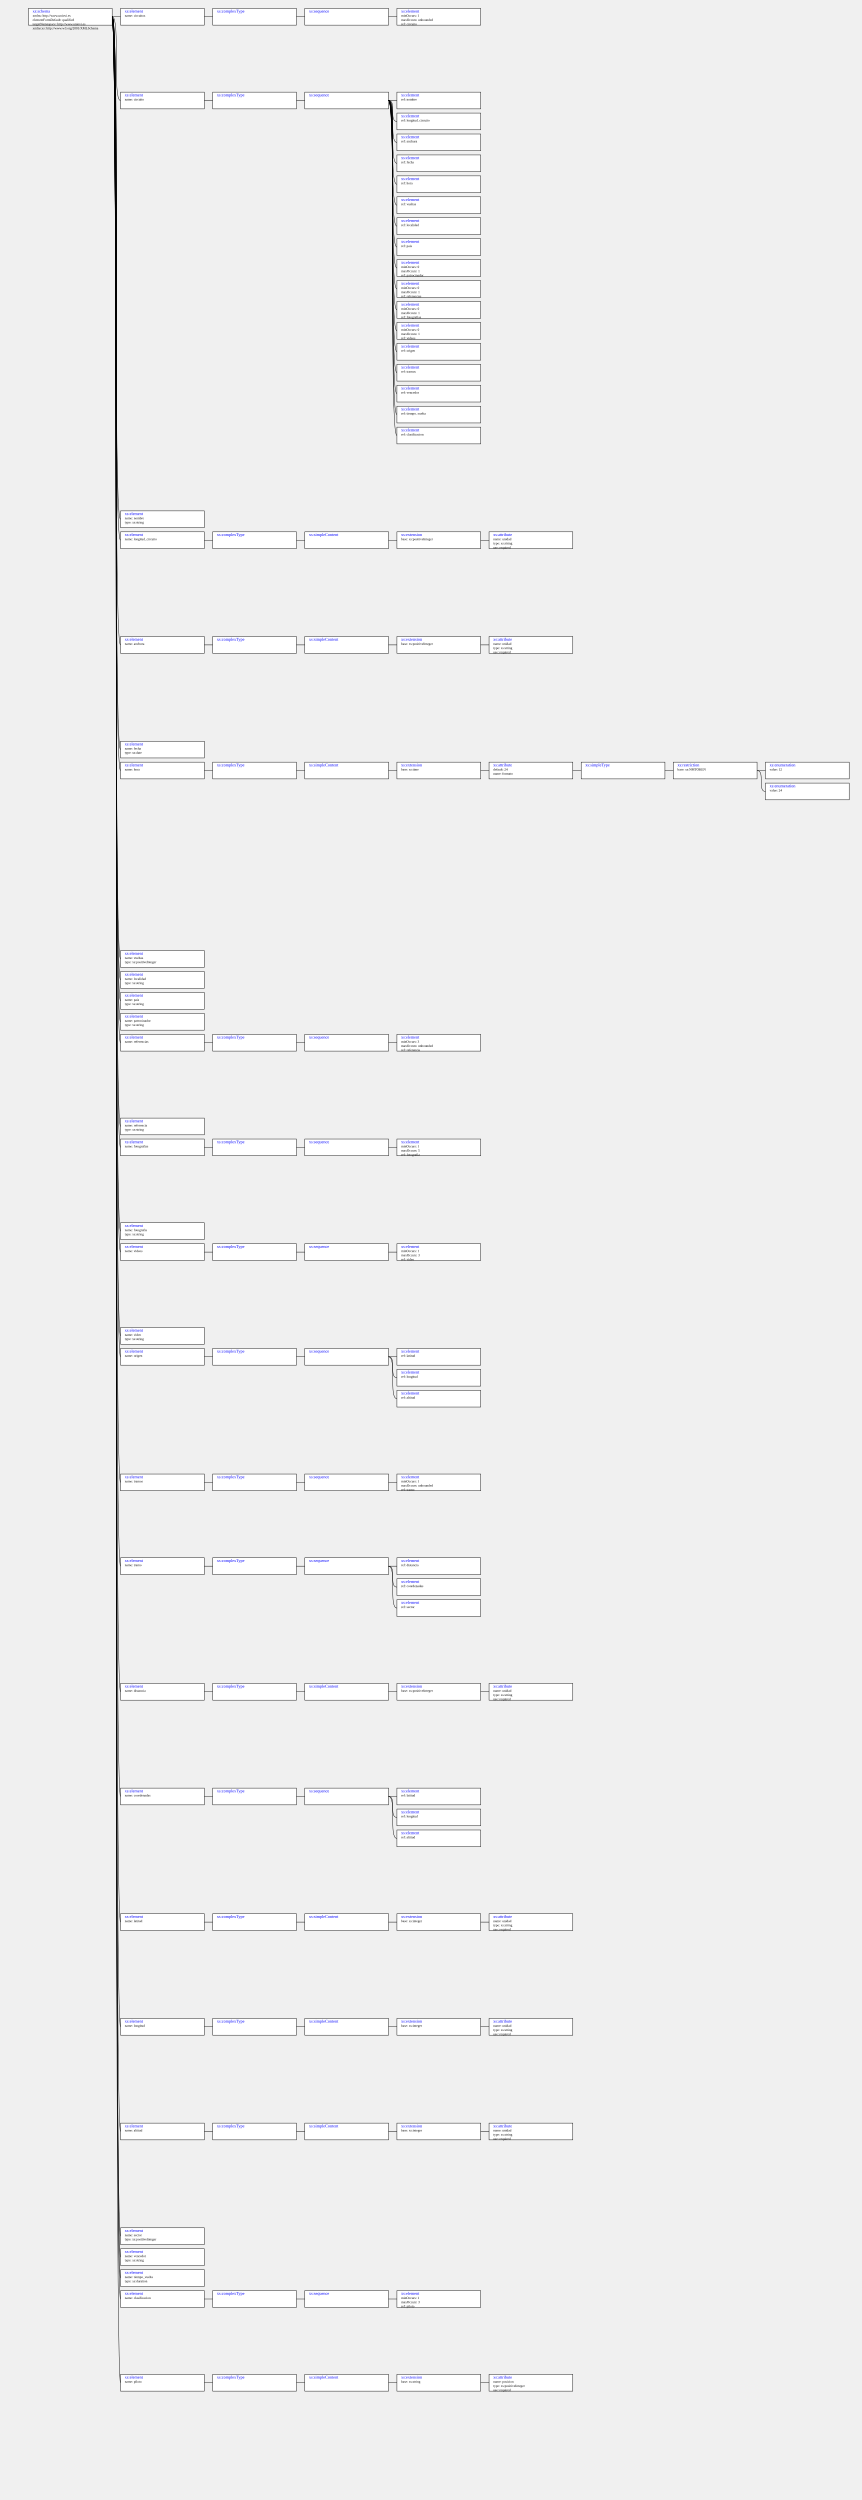
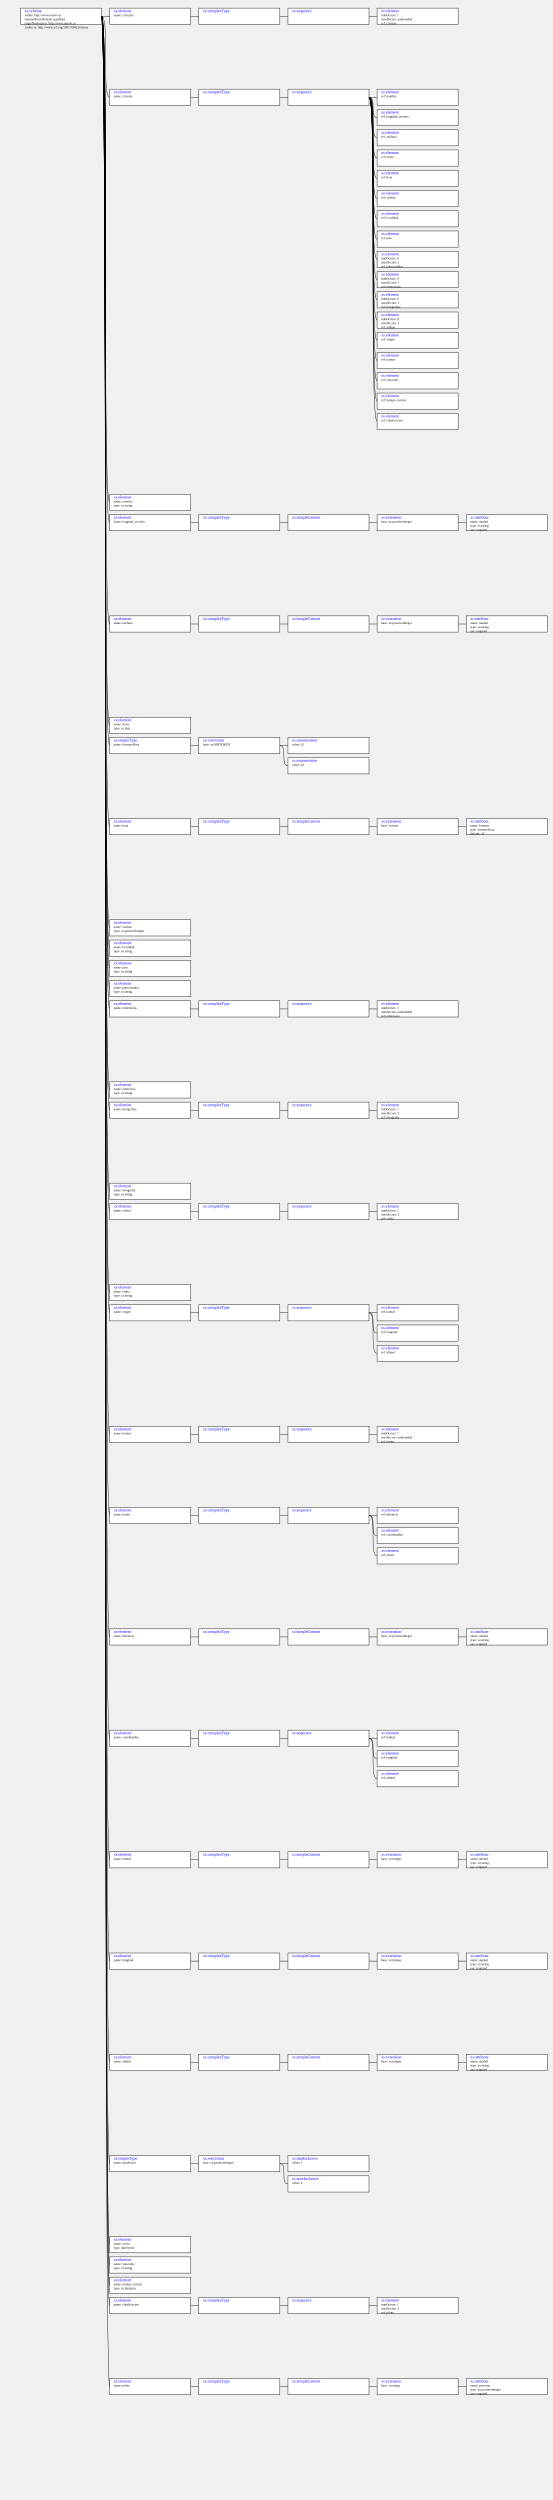
- <svg xmlns="http://www.w3.org/2000/svg" width="auto" height="5970" style="overflow:visible " version="1.1">
+ <svg xmlns="http://www.w3.org/2000/svg" width="auto" height="6170" style="overflow:visible " version="1.1">
  <rect x="20" y="20" width="200" height="40" style="fill:white;stroke:black;stroke-width:1" />
  <text x="30" y="30" font-size="10" style="fill:blue">xs:schema</text>
  <text x="30" y="40" font-size="8" style="fill:black">xmlns: http://www.uniovi.es</text>
  <text x="30" y="50" font-size="8" style="fill:black">elementFormDefault: qualified</text>
  <text x="30" y="60" font-size="8" style="fill:black">targetNamespace: http://www.uniovi.es</text>
  <text x="30" y="70" font-size="8" style="fill:black">xmlns:xs: http://www.w3.org/2001/XMLSchema</text>
  <rect x="240" y="20" width="200" height="40" style="fill:white;stroke:black;stroke-width:1" />
  <text x="250" y="30" font-size="10" style="fill:blue">xs:element</text>
  <path d="M220 40 C240 40 220 40 240 40" style="fill:transparent;stroke:black" />
  <text x="250" y="40" font-size="8" style="fill:black">name: circuitos</text>
  <rect x="460" y="20" width="200" height="40" style="fill:white;stroke:black;stroke-width:1" />
  <text x="470" y="30" font-size="10" style="fill:blue">xs:complexType</text>
  <path d="M440 40 C460 40 440 40 460 40" style="fill:transparent;stroke:black" />
  <rect x="680" y="20" width="200" height="40" style="fill:white;stroke:black;stroke-width:1" />
  <text x="690" y="30" font-size="10" style="fill:blue">xs:sequence</text>
  <path d="M660 40 C680 40 660 40 680 40" style="fill:transparent;stroke:black" />
  <rect x="900" y="20" width="200" height="40" style="fill:white;stroke:black;stroke-width:1" />
  <text x="910" y="30" font-size="10" style="fill:blue">xs:element</text>
  <path d="M880 40 C900 40 880 40 900 40" style="fill:transparent;stroke:black" />
  <text x="910" y="40" font-size="8" style="fill:black">minOccurs: 1</text>
  <text x="910" y="50" font-size="8" style="fill:black">maxOccurs: unbounded</text>
  <text x="910" y="60" font-size="8" style="fill:black">ref: circuito</text>
  <rect x="240" y="220" width="200" height="40" style="fill:white;stroke:black;stroke-width:1" />
  <text x="250" y="230" font-size="10" style="fill:blue">xs:element</text>
  <path d="M220 40 C240 40 220 240 240 240" style="fill:transparent;stroke:black" />
  <text x="250" y="240" font-size="8" style="fill:black">name: circuito</text>
  <rect x="460" y="220" width="200" height="40" style="fill:white;stroke:black;stroke-width:1" />
  <text x="470" y="230" font-size="10" style="fill:blue">xs:complexType</text>
  <path d="M440 240 C460 240 440 240 460 240" style="fill:transparent;stroke:black" />
  <rect x="680" y="220" width="200" height="40" style="fill:white;stroke:black;stroke-width:1" />
  <text x="690" y="230" font-size="10" style="fill:blue">xs:sequence</text>
  <path d="M660 240 C680 240 660 240 680 240" style="fill:transparent;stroke:black" />
  <rect x="900" y="220" width="200" height="40" style="fill:white;stroke:black;stroke-width:1" />
  <text x="910" y="230" font-size="10" style="fill:blue">xs:element</text>
  <path d="M880 240 C900 240 880 240 900 240" style="fill:transparent;stroke:black" />
  <text x="910" y="240" font-size="8" style="fill:black">ref: nombre</text>
  <rect x="900" y="270" width="200" height="40" style="fill:white;stroke:black;stroke-width:1" />
  <text x="910" y="280" font-size="10" style="fill:blue">xs:element</text>
  <path d="M880 240 C900 240 880 290 900 290" style="fill:transparent;stroke:black" />
  <text x="910" y="290" font-size="8" style="fill:black">ref: longitud_circuito</text>
  <rect x="900" y="320" width="200" height="40" style="fill:white;stroke:black;stroke-width:1" />
  <text x="910" y="330" font-size="10" style="fill:blue">xs:element</text>
  <path d="M880 240 C900 240 880 340 900 340" style="fill:transparent;stroke:black" />
  <text x="910" y="340" font-size="8" style="fill:black">ref: anchura</text>
  <rect x="900" y="370" width="200" height="40" style="fill:white;stroke:black;stroke-width:1" />
  <text x="910" y="380" font-size="10" style="fill:blue">xs:element</text>
  <path d="M880 240 C900 240 880 390 900 390" style="fill:transparent;stroke:black" />
  <text x="910" y="390" font-size="8" style="fill:black">ref: fecha</text>
  <rect x="900" y="420" width="200" height="40" style="fill:white;stroke:black;stroke-width:1" />
  <text x="910" y="430" font-size="10" style="fill:blue">xs:element</text>
  <path d="M880 240 C900 240 880 440 900 440" style="fill:transparent;stroke:black" />
  <text x="910" y="440" font-size="8" style="fill:black">ref: hora</text>
  <rect x="900" y="470" width="200" height="40" style="fill:white;stroke:black;stroke-width:1" />
  <text x="910" y="480" font-size="10" style="fill:blue">xs:element</text>
  <path d="M880 240 C900 240 880 490 900 490" style="fill:transparent;stroke:black" />
  <text x="910" y="490" font-size="8" style="fill:black">ref: vueltas</text>
  <rect x="900" y="520" width="200" height="40" style="fill:white;stroke:black;stroke-width:1" />
  <text x="910" y="530" font-size="10" style="fill:blue">xs:element</text>
  <path d="M880 240 C900 240 880 540 900 540" style="fill:transparent;stroke:black" />
  <text x="910" y="540" font-size="8" style="fill:black">ref: localidad</text>
  <rect x="900" y="570" width="200" height="40" style="fill:white;stroke:black;stroke-width:1" />
  <text x="910" y="580" font-size="10" style="fill:blue">xs:element</text>
  <path d="M880 240 C900 240 880 590 900 590" style="fill:transparent;stroke:black" />
  <text x="910" y="590" font-size="8" style="fill:black">ref: pais</text>
  <rect x="900" y="620" width="200" height="40" style="fill:white;stroke:black;stroke-width:1" />
  <text x="910" y="630" font-size="10" style="fill:blue">xs:element</text>
  <path d="M880 240 C900 240 880 640 900 640" style="fill:transparent;stroke:black" />
  <text x="910" y="640" font-size="8" style="fill:black">minOccurs: 0</text>
  <text x="910" y="650" font-size="8" style="fill:black">maxOccurs: 1</text>
  <text x="910" y="660" font-size="8" style="fill:black">ref: patrocinador</text>
  <rect x="900" y="670" width="200" height="40" style="fill:white;stroke:black;stroke-width:1" />
  <text x="910" y="680" font-size="10" style="fill:blue">xs:element</text>
  <path d="M880 240 C900 240 880 690 900 690" style="fill:transparent;stroke:black" />
  <text x="910" y="690" font-size="8" style="fill:black">minOccurs: 0</text>
  <text x="910" y="700" font-size="8" style="fill:black">maxOccurs: 1</text>
  <text x="910" y="710" font-size="8" style="fill:black">ref: referencias</text>
  <rect x="900" y="720" width="200" height="40" style="fill:white;stroke:black;stroke-width:1" />
  <text x="910" y="730" font-size="10" style="fill:blue">xs:element</text>
  <path d="M880 240 C900 240 880 740 900 740" style="fill:transparent;stroke:black" />
  <text x="910" y="740" font-size="8" style="fill:black">minOccurs: 0</text>
  <text x="910" y="750" font-size="8" style="fill:black">maxOccurs: 1</text>
  <text x="910" y="760" font-size="8" style="fill:black">ref: fotografias</text>
  <rect x="900" y="770" width="200" height="40" style="fill:white;stroke:black;stroke-width:1" />
  <text x="910" y="780" font-size="10" style="fill:blue">xs:element</text>
  <path d="M880 240 C900 240 880 790 900 790" style="fill:transparent;stroke:black" />
  <text x="910" y="790" font-size="8" style="fill:black">minOccurs: 0</text>
  <text x="910" y="800" font-size="8" style="fill:black">maxOccurs: 1</text>
  <text x="910" y="810" font-size="8" style="fill:black">ref: videos</text>
  <rect x="900" y="820" width="200" height="40" style="fill:white;stroke:black;stroke-width:1" />
  <text x="910" y="830" font-size="10" style="fill:blue">xs:element</text>
  <path d="M880 240 C900 240 880 840 900 840" style="fill:transparent;stroke:black" />
  <text x="910" y="840" font-size="8" style="fill:black">ref: origen</text>
  <rect x="900" y="870" width="200" height="40" style="fill:white;stroke:black;stroke-width:1" />
  <text x="910" y="880" font-size="10" style="fill:blue">xs:element</text>
  <path d="M880 240 C900 240 880 890 900 890" style="fill:transparent;stroke:black" />
  <text x="910" y="890" font-size="8" style="fill:black">ref: tramos</text>
  <rect x="900" y="920" width="200" height="40" style="fill:white;stroke:black;stroke-width:1" />
  <text x="910" y="930" font-size="10" style="fill:blue">xs:element</text>
  <path d="M880 240 C900 240 880 940 900 940" style="fill:transparent;stroke:black" />
  <text x="910" y="940" font-size="8" style="fill:black">ref: vencedor</text>
  <rect x="900" y="970" width="200" height="40" style="fill:white;stroke:black;stroke-width:1" />
  <text x="910" y="980" font-size="10" style="fill:blue">xs:element</text>
  <path d="M880 240 C900 240 880 990 900 990" style="fill:transparent;stroke:black" />
-   <text x="910" y="990" font-size="8" style="fill:black">ref: tiempo_vuelta</text>
+   <text x="910" y="990" font-size="8" style="fill:black">ref: tiempo_carrera</text>
  <rect x="900" y="1020" width="200" height="40" style="fill:white;stroke:black;stroke-width:1" />
  <text x="910" y="1030" font-size="10" style="fill:blue">xs:element</text>
  <path d="M880 240 C900 240 880 1040 900 1040" style="fill:transparent;stroke:black" />
  <text x="910" y="1040" font-size="8" style="fill:black">ref: clasificacion</text>
  <rect x="240" y="1220" width="200" height="40" style="fill:white;stroke:black;stroke-width:1" />
  <text x="250" y="1230" font-size="10" style="fill:blue">xs:element</text>
  <path d="M220 40 C240 40 220 1240 240 1240" style="fill:transparent;stroke:black" />
  <text x="250" y="1240" font-size="8" style="fill:black">name: nombre</text>
  <text x="250" y="1250" font-size="8" style="fill:black">type: xs:string</text>
  <rect x="240" y="1270" width="200" height="40" style="fill:white;stroke:black;stroke-width:1" />
  <text x="250" y="1280" font-size="10" style="fill:blue">xs:element</text>
  <path d="M220 40 C240 40 220 1290 240 1290" style="fill:transparent;stroke:black" />
  <text x="250" y="1290" font-size="8" style="fill:black">name: longitud_circuito</text>
  <rect x="460" y="1270" width="200" height="40" style="fill:white;stroke:black;stroke-width:1" />
  <text x="470" y="1280" font-size="10" style="fill:blue">xs:complexType</text>
  <path d="M440 1290 C460 1290 440 1290 460 1290" style="fill:transparent;stroke:black" />
  <rect x="680" y="1270" width="200" height="40" style="fill:white;stroke:black;stroke-width:1" />
  <text x="690" y="1280" font-size="10" style="fill:blue">xs:simpleContent</text>
  <path d="M660 1290 C680 1290 660 1290 680 1290" style="fill:transparent;stroke:black" />
  <rect x="900" y="1270" width="200" height="40" style="fill:white;stroke:black;stroke-width:1" />
  <text x="910" y="1280" font-size="10" style="fill:blue">xs:extension</text>
  <path d="M880 1290 C900 1290 880 1290 900 1290" style="fill:transparent;stroke:black" />
  <text x="910" y="1290" font-size="8" style="fill:black">base: xs:positiveInteger</text>
  <rect x="1120" y="1270" width="200" height="40" style="fill:white;stroke:black;stroke-width:1" />
  <text x="1130" y="1280" font-size="10" style="fill:blue">xs:attribute</text>
  <path d="M1100 1290 C1120 1290 1100 1290 1120 1290" style="fill:transparent;stroke:black" />
  <text x="1130" y="1290" font-size="8" style="fill:black">name: unidad</text>
  <text x="1130" y="1300" font-size="8" style="fill:black">type: xs:string</text>
  <text x="1130" y="1310" font-size="8" style="fill:black">use: required</text>
  <rect x="240" y="1520" width="200" height="40" style="fill:white;stroke:black;stroke-width:1" />
  <text x="250" y="1530" font-size="10" style="fill:blue">xs:element</text>
  <path d="M220 40 C240 40 220 1540 240 1540" style="fill:transparent;stroke:black" />
  <text x="250" y="1540" font-size="8" style="fill:black">name: anchura</text>
  <rect x="460" y="1520" width="200" height="40" style="fill:white;stroke:black;stroke-width:1" />
  <text x="470" y="1530" font-size="10" style="fill:blue">xs:complexType</text>
  <path d="M440 1540 C460 1540 440 1540 460 1540" style="fill:transparent;stroke:black" />
  <rect x="680" y="1520" width="200" height="40" style="fill:white;stroke:black;stroke-width:1" />
  <text x="690" y="1530" font-size="10" style="fill:blue">xs:simpleContent</text>
  <path d="M660 1540 C680 1540 660 1540 680 1540" style="fill:transparent;stroke:black" />
  <rect x="900" y="1520" width="200" height="40" style="fill:white;stroke:black;stroke-width:1" />
  <text x="910" y="1530" font-size="10" style="fill:blue">xs:extension</text>
  <path d="M880 1540 C900 1540 880 1540 900 1540" style="fill:transparent;stroke:black" />
  <text x="910" y="1540" font-size="8" style="fill:black">base: xs:positiveInteger</text>
  <rect x="1120" y="1520" width="200" height="40" style="fill:white;stroke:black;stroke-width:1" />
  <text x="1130" y="1530" font-size="10" style="fill:blue">xs:attribute</text>
  <path d="M1100 1540 C1120 1540 1100 1540 1120 1540" style="fill:transparent;stroke:black" />
  <text x="1130" y="1540" font-size="8" style="fill:black">name: unidad</text>
  <text x="1130" y="1550" font-size="8" style="fill:black">type: xs:string</text>
  <text x="1130" y="1560" font-size="8" style="fill:black">use: required</text>
  <rect x="240" y="1770" width="200" height="40" style="fill:white;stroke:black;stroke-width:1" />
  <text x="250" y="1780" font-size="10" style="fill:blue">xs:element</text>
  <path d="M220 40 C240 40 220 1790 240 1790" style="fill:transparent;stroke:black" />
  <text x="250" y="1790" font-size="8" style="fill:black">name: fecha</text>
  <text x="250" y="1800" font-size="8" style="fill:black">type: xs:date</text>
  <rect x="240" y="1820" width="200" height="40" style="fill:white;stroke:black;stroke-width:1" />
-   <text x="250" y="1830" font-size="10" style="fill:blue">xs:element</text>
+   <text x="250" y="1830" font-size="10" style="fill:blue">xs:simpleType</text>
  <path d="M220 40 C240 40 220 1840 240 1840" style="fill:transparent;stroke:black" />
-   <text x="250" y="1840" font-size="8" style="fill:black">name: hora</text>
+   <text x="250" y="1840" font-size="8" style="fill:black">name: formatoHora</text>
  <rect x="460" y="1820" width="200" height="40" style="fill:white;stroke:black;stroke-width:1" />
-   <text x="470" y="1830" font-size="10" style="fill:blue">xs:complexType</text>
+   <text x="470" y="1830" font-size="10" style="fill:blue">xs:restriction</text>
  <path d="M440 1840 C460 1840 440 1840 460 1840" style="fill:transparent;stroke:black" />
+   <text x="470" y="1840" font-size="8" style="fill:black">base: xs:NMTOKEN</text>
  <rect x="680" y="1820" width="200" height="40" style="fill:white;stroke:black;stroke-width:1" />
-   <text x="690" y="1830" font-size="10" style="fill:blue">xs:simpleContent</text>
+   <text x="690" y="1830" font-size="10" style="fill:blue">xs:enumeration</text>
  <path d="M660 1840 C680 1840 660 1840 680 1840" style="fill:transparent;stroke:black" />
-   <rect x="900" y="1820" width="200" height="40" style="fill:white;stroke:black;stroke-width:1" />
-   <text x="910" y="1830" font-size="10" style="fill:blue">xs:extension</text>
-   <path d="M880 1840 C900 1840 880 1840 900 1840" style="fill:transparent;stroke:black" />
-   <text x="910" y="1840" font-size="8" style="fill:black">base: xs:time</text>
-   <rect x="1120" y="1820" width="200" height="40" style="fill:white;stroke:black;stroke-width:1" />
-   <text x="1130" y="1830" font-size="10" style="fill:blue">xs:attribute</text>
-   <path d="M1100 1840 C1120 1840 1100 1840 1120 1840" style="fill:transparent;stroke:black" />
-   <text x="1130" y="1840" font-size="8" style="fill:black">default: 24</text>
-   <text x="1130" y="1850" font-size="8" style="fill:black">name: formato</text>
-   <rect x="1340" y="1820" width="200" height="40" style="fill:white;stroke:black;stroke-width:1" />
-   <text x="1350" y="1830" font-size="10" style="fill:blue">xs:simpleType</text>
-   <path d="M1320 1840 C1340 1840 1320 1840 1340 1840" style="fill:transparent;stroke:black" />
-   <rect x="1560" y="1820" width="200" height="40" style="fill:white;stroke:black;stroke-width:1" />
-   <text x="1570" y="1830" font-size="10" style="fill:blue">xs:restriction</text>
-   <path d="M1540 1840 C1560 1840 1540 1840 1560 1840" style="fill:transparent;stroke:black" />
-   <text x="1570" y="1840" font-size="8" style="fill:black">base: xs:NMTOKEN</text>
-   <rect x="1780" y="1820" width="200" height="40" style="fill:white;stroke:black;stroke-width:1" />
-   <text x="1790" y="1830" font-size="10" style="fill:blue">xs:enumeration</text>
-   <path d="M1760 1840 C1780 1840 1760 1840 1780 1840" style="fill:transparent;stroke:black" />
-   <text x="1790" y="1840" font-size="8" style="fill:black">value: 12</text>
-   <rect x="1780" y="1870" width="200" height="40" style="fill:white;stroke:black;stroke-width:1" />
-   <text x="1790" y="1880" font-size="10" style="fill:blue">xs:enumeration</text>
-   <path d="M1760 1840 C1780 1840 1760 1890 1780 1890" style="fill:transparent;stroke:black" />
-   <text x="1790" y="1890" font-size="8" style="fill:black">value: 24</text>
+   <text x="690" y="1840" font-size="8" style="fill:black">value: 12</text>
+   <rect x="680" y="1870" width="200" height="40" style="fill:white;stroke:black;stroke-width:1" />
+   <text x="690" y="1880" font-size="10" style="fill:blue">xs:enumeration</text>
+   <path d="M660 1840 C680 1840 660 1890 680 1890" style="fill:transparent;stroke:black" />
+   <text x="690" y="1890" font-size="8" style="fill:black">value: 24</text>
+   <rect x="240" y="2020" width="200" height="40" style="fill:white;stroke:black;stroke-width:1" />
+   <text x="250" y="2030" font-size="10" style="fill:blue">xs:element</text>
+   <path d="M220 40 C240 40 220 2040 240 2040" style="fill:transparent;stroke:black" />
+   <text x="250" y="2040" font-size="8" style="fill:black">name: hora</text>
+   <rect x="460" y="2020" width="200" height="40" style="fill:white;stroke:black;stroke-width:1" />
+   <text x="470" y="2030" font-size="10" style="fill:blue">xs:complexType</text>
+   <path d="M440 2040 C460 2040 440 2040 460 2040" style="fill:transparent;stroke:black" />
+   <rect x="680" y="2020" width="200" height="40" style="fill:white;stroke:black;stroke-width:1" />
+   <text x="690" y="2030" font-size="10" style="fill:blue">xs:simpleContent</text>
+   <path d="M660 2040 C680 2040 660 2040 680 2040" style="fill:transparent;stroke:black" />
+   <rect x="900" y="2020" width="200" height="40" style="fill:white;stroke:black;stroke-width:1" />
+   <text x="910" y="2030" font-size="10" style="fill:blue">xs:extension</text>
+   <path d="M880 2040 C900 2040 880 2040 900 2040" style="fill:transparent;stroke:black" />
+   <text x="910" y="2040" font-size="8" style="fill:black">base: xs:time</text>
+   <rect x="1120" y="2020" width="200" height="40" style="fill:white;stroke:black;stroke-width:1" />
+   <text x="1130" y="2030" font-size="10" style="fill:blue">xs:attribute</text>
+   <path d="M1100 2040 C1120 2040 1100 2040 1120 2040" style="fill:transparent;stroke:black" />
+   <text x="1130" y="2040" font-size="8" style="fill:black">name: formato</text>
+   <text x="1130" y="2050" font-size="8" style="fill:black">type: formatoHora</text>
+   <text x="1130" y="2060" font-size="8" style="fill:black">default: 24</text>
  <rect x="240" y="2270" width="200" height="40" style="fill:white;stroke:black;stroke-width:1" />
  <text x="250" y="2280" font-size="10" style="fill:blue">xs:element</text>
  <path d="M220 40 C240 40 220 2290 240 2290" style="fill:transparent;stroke:black" />
  <text x="250" y="2290" font-size="8" style="fill:black">name: vueltas</text>
  <text x="250" y="2300" font-size="8" style="fill:black">type: xs:positiveInteger</text>
  <rect x="240" y="2320" width="200" height="40" style="fill:white;stroke:black;stroke-width:1" />
  <text x="250" y="2330" font-size="10" style="fill:blue">xs:element</text>
  <path d="M220 40 C240 40 220 2340 240 2340" style="fill:transparent;stroke:black" />
  <text x="250" y="2340" font-size="8" style="fill:black">name: localidad</text>
  <text x="250" y="2350" font-size="8" style="fill:black">type: xs:string</text>
  <rect x="240" y="2370" width="200" height="40" style="fill:white;stroke:black;stroke-width:1" />
  <text x="250" y="2380" font-size="10" style="fill:blue">xs:element</text>
  <path d="M220 40 C240 40 220 2390 240 2390" style="fill:transparent;stroke:black" />
  <text x="250" y="2390" font-size="8" style="fill:black">name: pais</text>
  <text x="250" y="2400" font-size="8" style="fill:black">type: xs:string</text>
  <rect x="240" y="2420" width="200" height="40" style="fill:white;stroke:black;stroke-width:1" />
  <text x="250" y="2430" font-size="10" style="fill:blue">xs:element</text>
  <path d="M220 40 C240 40 220 2440 240 2440" style="fill:transparent;stroke:black" />
  <text x="250" y="2440" font-size="8" style="fill:black">name: patrocinador</text>
  <text x="250" y="2450" font-size="8" style="fill:black">type: xs:string</text>
  <rect x="240" y="2470" width="200" height="40" style="fill:white;stroke:black;stroke-width:1" />
  <text x="250" y="2480" font-size="10" style="fill:blue">xs:element</text>
  <path d="M220 40 C240 40 220 2490 240 2490" style="fill:transparent;stroke:black" />
  <text x="250" y="2490" font-size="8" style="fill:black">name: referencias</text>
  <rect x="460" y="2470" width="200" height="40" style="fill:white;stroke:black;stroke-width:1" />
  <text x="470" y="2480" font-size="10" style="fill:blue">xs:complexType</text>
  <path d="M440 2490 C460 2490 440 2490 460 2490" style="fill:transparent;stroke:black" />
  <rect x="680" y="2470" width="200" height="40" style="fill:white;stroke:black;stroke-width:1" />
  <text x="690" y="2480" font-size="10" style="fill:blue">xs:sequence</text>
  <path d="M660 2490 C680 2490 660 2490 680 2490" style="fill:transparent;stroke:black" />
  <rect x="900" y="2470" width="200" height="40" style="fill:white;stroke:black;stroke-width:1" />
  <text x="910" y="2480" font-size="10" style="fill:blue">xs:element</text>
  <path d="M880 2490 C900 2490 880 2490 900 2490" style="fill:transparent;stroke:black" />
  <text x="910" y="2490" font-size="8" style="fill:black">minOccurs: 3</text>
  <text x="910" y="2500" font-size="8" style="fill:black">maxOccurs: unbounded</text>
  <text x="910" y="2510" font-size="8" style="fill:black">ref: referencia</text>
  <rect x="240" y="2670" width="200" height="40" style="fill:white;stroke:black;stroke-width:1" />
  <text x="250" y="2680" font-size="10" style="fill:blue">xs:element</text>
  <path d="M220 40 C240 40 220 2690 240 2690" style="fill:transparent;stroke:black" />
  <text x="250" y="2690" font-size="8" style="fill:black">name: referencia</text>
  <text x="250" y="2700" font-size="8" style="fill:black">type: xs:string</text>
  <rect x="240" y="2720" width="200" height="40" style="fill:white;stroke:black;stroke-width:1" />
  <text x="250" y="2730" font-size="10" style="fill:blue">xs:element</text>
  <path d="M220 40 C240 40 220 2740 240 2740" style="fill:transparent;stroke:black" />
  <text x="250" y="2740" font-size="8" style="fill:black">name: fotografias</text>
  <rect x="460" y="2720" width="200" height="40" style="fill:white;stroke:black;stroke-width:1" />
  <text x="470" y="2730" font-size="10" style="fill:blue">xs:complexType</text>
  <path d="M440 2740 C460 2740 440 2740 460 2740" style="fill:transparent;stroke:black" />
  <rect x="680" y="2720" width="200" height="40" style="fill:white;stroke:black;stroke-width:1" />
  <text x="690" y="2730" font-size="10" style="fill:blue">xs:sequence</text>
  <path d="M660 2740 C680 2740 660 2740 680 2740" style="fill:transparent;stroke:black" />
  <rect x="900" y="2720" width="200" height="40" style="fill:white;stroke:black;stroke-width:1" />
  <text x="910" y="2730" font-size="10" style="fill:blue">xs:element</text>
  <path d="M880 2740 C900 2740 880 2740 900 2740" style="fill:transparent;stroke:black" />
  <text x="910" y="2740" font-size="8" style="fill:black">minOccurs: 1</text>
  <text x="910" y="2750" font-size="8" style="fill:black">maxOccurs: 5</text>
  <text x="910" y="2760" font-size="8" style="fill:black">ref: fotografia</text>
  <rect x="240" y="2920" width="200" height="40" style="fill:white;stroke:black;stroke-width:1" />
  <text x="250" y="2930" font-size="10" style="fill:blue">xs:element</text>
  <path d="M220 40 C240 40 220 2940 240 2940" style="fill:transparent;stroke:black" />
  <text x="250" y="2940" font-size="8" style="fill:black">name: fotografia</text>
  <text x="250" y="2950" font-size="8" style="fill:black">type: xs:string</text>
  <rect x="240" y="2970" width="200" height="40" style="fill:white;stroke:black;stroke-width:1" />
  <text x="250" y="2980" font-size="10" style="fill:blue">xs:element</text>
  <path d="M220 40 C240 40 220 2990 240 2990" style="fill:transparent;stroke:black" />
  <text x="250" y="2990" font-size="8" style="fill:black">name: videos</text>
  <rect x="460" y="2970" width="200" height="40" style="fill:white;stroke:black;stroke-width:1" />
  <text x="470" y="2980" font-size="10" style="fill:blue">xs:complexType</text>
  <path d="M440 2990 C460 2990 440 2990 460 2990" style="fill:transparent;stroke:black" />
  <rect x="680" y="2970" width="200" height="40" style="fill:white;stroke:black;stroke-width:1" />
  <text x="690" y="2980" font-size="10" style="fill:blue">xs:sequence</text>
  <path d="M660 2990 C680 2990 660 2990 680 2990" style="fill:transparent;stroke:black" />
  <rect x="900" y="2970" width="200" height="40" style="fill:white;stroke:black;stroke-width:1" />
  <text x="910" y="2980" font-size="10" style="fill:blue">xs:element</text>
  <path d="M880 2990 C900 2990 880 2990 900 2990" style="fill:transparent;stroke:black" />
  <text x="910" y="2990" font-size="8" style="fill:black">minOccurs: 1</text>
  <text x="910" y="3000" font-size="8" style="fill:black">maxOccurs: 3</text>
  <text x="910" y="3010" font-size="8" style="fill:black">ref: video</text>
  <rect x="240" y="3170" width="200" height="40" style="fill:white;stroke:black;stroke-width:1" />
  <text x="250" y="3180" font-size="10" style="fill:blue">xs:element</text>
  <path d="M220 40 C240 40 220 3190 240 3190" style="fill:transparent;stroke:black" />
  <text x="250" y="3190" font-size="8" style="fill:black">name: video</text>
  <text x="250" y="3200" font-size="8" style="fill:black">type: xs:string</text>
  <rect x="240" y="3220" width="200" height="40" style="fill:white;stroke:black;stroke-width:1" />
  <text x="250" y="3230" font-size="10" style="fill:blue">xs:element</text>
  <path d="M220 40 C240 40 220 3240 240 3240" style="fill:transparent;stroke:black" />
  <text x="250" y="3240" font-size="8" style="fill:black">name: origen</text>
  <rect x="460" y="3220" width="200" height="40" style="fill:white;stroke:black;stroke-width:1" />
  <text x="470" y="3230" font-size="10" style="fill:blue">xs:complexType</text>
  <path d="M440 3240 C460 3240 440 3240 460 3240" style="fill:transparent;stroke:black" />
  <rect x="680" y="3220" width="200" height="40" style="fill:white;stroke:black;stroke-width:1" />
  <text x="690" y="3230" font-size="10" style="fill:blue">xs:sequence</text>
  <path d="M660 3240 C680 3240 660 3240 680 3240" style="fill:transparent;stroke:black" />
  <rect x="900" y="3220" width="200" height="40" style="fill:white;stroke:black;stroke-width:1" />
  <text x="910" y="3230" font-size="10" style="fill:blue">xs:element</text>
  <path d="M880 3240 C900 3240 880 3240 900 3240" style="fill:transparent;stroke:black" />
  <text x="910" y="3240" font-size="8" style="fill:black">ref: latitud</text>
  <rect x="900" y="3270" width="200" height="40" style="fill:white;stroke:black;stroke-width:1" />
  <text x="910" y="3280" font-size="10" style="fill:blue">xs:element</text>
  <path d="M880 3240 C900 3240 880 3290 900 3290" style="fill:transparent;stroke:black" />
  <text x="910" y="3290" font-size="8" style="fill:black">ref: longitud</text>
  <rect x="900" y="3320" width="200" height="40" style="fill:white;stroke:black;stroke-width:1" />
  <text x="910" y="3330" font-size="10" style="fill:blue">xs:element</text>
  <path d="M880 3240 C900 3240 880 3340 900 3340" style="fill:transparent;stroke:black" />
  <text x="910" y="3340" font-size="8" style="fill:black">ref: altitud</text>
  <rect x="240" y="3520" width="200" height="40" style="fill:white;stroke:black;stroke-width:1" />
  <text x="250" y="3530" font-size="10" style="fill:blue">xs:element</text>
  <path d="M220 40 C240 40 220 3540 240 3540" style="fill:transparent;stroke:black" />
  <text x="250" y="3540" font-size="8" style="fill:black">name: tramos</text>
  <rect x="460" y="3520" width="200" height="40" style="fill:white;stroke:black;stroke-width:1" />
  <text x="470" y="3530" font-size="10" style="fill:blue">xs:complexType</text>
  <path d="M440 3540 C460 3540 440 3540 460 3540" style="fill:transparent;stroke:black" />
  <rect x="680" y="3520" width="200" height="40" style="fill:white;stroke:black;stroke-width:1" />
  <text x="690" y="3530" font-size="10" style="fill:blue">xs:sequence</text>
  <path d="M660 3540 C680 3540 660 3540 680 3540" style="fill:transparent;stroke:black" />
  <rect x="900" y="3520" width="200" height="40" style="fill:white;stroke:black;stroke-width:1" />
  <text x="910" y="3530" font-size="10" style="fill:blue">xs:element</text>
  <path d="M880 3540 C900 3540 880 3540 900 3540" style="fill:transparent;stroke:black" />
  <text x="910" y="3540" font-size="8" style="fill:black">minOccurs: 1</text>
  <text x="910" y="3550" font-size="8" style="fill:black">maxOccurs: unbounded</text>
  <text x="910" y="3560" font-size="8" style="fill:black">ref: tramo</text>
  <rect x="240" y="3720" width="200" height="40" style="fill:white;stroke:black;stroke-width:1" />
  <text x="250" y="3730" font-size="10" style="fill:blue">xs:element</text>
  <path d="M220 40 C240 40 220 3740 240 3740" style="fill:transparent;stroke:black" />
  <text x="250" y="3740" font-size="8" style="fill:black">name: tramo</text>
  <rect x="460" y="3720" width="200" height="40" style="fill:white;stroke:black;stroke-width:1" />
  <text x="470" y="3730" font-size="10" style="fill:blue">xs:complexType</text>
  <path d="M440 3740 C460 3740 440 3740 460 3740" style="fill:transparent;stroke:black" />
  <rect x="680" y="3720" width="200" height="40" style="fill:white;stroke:black;stroke-width:1" />
  <text x="690" y="3730" font-size="10" style="fill:blue">xs:sequence</text>
  <path d="M660 3740 C680 3740 660 3740 680 3740" style="fill:transparent;stroke:black" />
  <rect x="900" y="3720" width="200" height="40" style="fill:white;stroke:black;stroke-width:1" />
  <text x="910" y="3730" font-size="10" style="fill:blue">xs:element</text>
  <path d="M880 3740 C900 3740 880 3740 900 3740" style="fill:transparent;stroke:black" />
  <text x="910" y="3740" font-size="8" style="fill:black">ref: distancia</text>
  <rect x="900" y="3770" width="200" height="40" style="fill:white;stroke:black;stroke-width:1" />
  <text x="910" y="3780" font-size="10" style="fill:blue">xs:element</text>
  <path d="M880 3740 C900 3740 880 3790 900 3790" style="fill:transparent;stroke:black" />
  <text x="910" y="3790" font-size="8" style="fill:black">ref: coordenadas</text>
  <rect x="900" y="3820" width="200" height="40" style="fill:white;stroke:black;stroke-width:1" />
  <text x="910" y="3830" font-size="10" style="fill:blue">xs:element</text>
  <path d="M880 3740 C900 3740 880 3840 900 3840" style="fill:transparent;stroke:black" />
  <text x="910" y="3840" font-size="8" style="fill:black">ref: sector</text>
  <rect x="240" y="4020" width="200" height="40" style="fill:white;stroke:black;stroke-width:1" />
  <text x="250" y="4030" font-size="10" style="fill:blue">xs:element</text>
  <path d="M220 40 C240 40 220 4040 240 4040" style="fill:transparent;stroke:black" />
  <text x="250" y="4040" font-size="8" style="fill:black">name: distancia</text>
  <rect x="460" y="4020" width="200" height="40" style="fill:white;stroke:black;stroke-width:1" />
  <text x="470" y="4030" font-size="10" style="fill:blue">xs:complexType</text>
  <path d="M440 4040 C460 4040 440 4040 460 4040" style="fill:transparent;stroke:black" />
  <rect x="680" y="4020" width="200" height="40" style="fill:white;stroke:black;stroke-width:1" />
  <text x="690" y="4030" font-size="10" style="fill:blue">xs:simpleContent</text>
  <path d="M660 4040 C680 4040 660 4040 680 4040" style="fill:transparent;stroke:black" />
  <rect x="900" y="4020" width="200" height="40" style="fill:white;stroke:black;stroke-width:1" />
  <text x="910" y="4030" font-size="10" style="fill:blue">xs:extension</text>
  <path d="M880 4040 C900 4040 880 4040 900 4040" style="fill:transparent;stroke:black" />
  <text x="910" y="4040" font-size="8" style="fill:black">base: xs:positiveInteger</text>
  <rect x="1120" y="4020" width="200" height="40" style="fill:white;stroke:black;stroke-width:1" />
  <text x="1130" y="4030" font-size="10" style="fill:blue">xs:attribute</text>
  <path d="M1100 4040 C1120 4040 1100 4040 1120 4040" style="fill:transparent;stroke:black" />
  <text x="1130" y="4040" font-size="8" style="fill:black">name: unidad</text>
  <text x="1130" y="4050" font-size="8" style="fill:black">type: xs:string</text>
  <text x="1130" y="4060" font-size="8" style="fill:black">use: required</text>
  <rect x="240" y="4270" width="200" height="40" style="fill:white;stroke:black;stroke-width:1" />
  <text x="250" y="4280" font-size="10" style="fill:blue">xs:element</text>
  <path d="M220 40 C240 40 220 4290 240 4290" style="fill:transparent;stroke:black" />
  <text x="250" y="4290" font-size="8" style="fill:black">name: coordenadas</text>
  <rect x="460" y="4270" width="200" height="40" style="fill:white;stroke:black;stroke-width:1" />
  <text x="470" y="4280" font-size="10" style="fill:blue">xs:complexType</text>
  <path d="M440 4290 C460 4290 440 4290 460 4290" style="fill:transparent;stroke:black" />
  <rect x="680" y="4270" width="200" height="40" style="fill:white;stroke:black;stroke-width:1" />
  <text x="690" y="4280" font-size="10" style="fill:blue">xs:sequence</text>
  <path d="M660 4290 C680 4290 660 4290 680 4290" style="fill:transparent;stroke:black" />
  <rect x="900" y="4270" width="200" height="40" style="fill:white;stroke:black;stroke-width:1" />
  <text x="910" y="4280" font-size="10" style="fill:blue">xs:element</text>
  <path d="M880 4290 C900 4290 880 4290 900 4290" style="fill:transparent;stroke:black" />
  <text x="910" y="4290" font-size="8" style="fill:black">ref: latitud</text>
  <rect x="900" y="4320" width="200" height="40" style="fill:white;stroke:black;stroke-width:1" />
  <text x="910" y="4330" font-size="10" style="fill:blue">xs:element</text>
  <path d="M880 4290 C900 4290 880 4340 900 4340" style="fill:transparent;stroke:black" />
  <text x="910" y="4340" font-size="8" style="fill:black">ref: longitud</text>
  <rect x="900" y="4370" width="200" height="40" style="fill:white;stroke:black;stroke-width:1" />
  <text x="910" y="4380" font-size="10" style="fill:blue">xs:element</text>
  <path d="M880 4290 C900 4290 880 4390 900 4390" style="fill:transparent;stroke:black" />
  <text x="910" y="4390" font-size="8" style="fill:black">ref: altitud</text>
  <rect x="240" y="4570" width="200" height="40" style="fill:white;stroke:black;stroke-width:1" />
  <text x="250" y="4580" font-size="10" style="fill:blue">xs:element</text>
  <path d="M220 40 C240 40 220 4590 240 4590" style="fill:transparent;stroke:black" />
  <text x="250" y="4590" font-size="8" style="fill:black">name: latitud</text>
  <rect x="460" y="4570" width="200" height="40" style="fill:white;stroke:black;stroke-width:1" />
  <text x="470" y="4580" font-size="10" style="fill:blue">xs:complexType</text>
  <path d="M440 4590 C460 4590 440 4590 460 4590" style="fill:transparent;stroke:black" />
  <rect x="680" y="4570" width="200" height="40" style="fill:white;stroke:black;stroke-width:1" />
  <text x="690" y="4580" font-size="10" style="fill:blue">xs:simpleContent</text>
  <path d="M660 4590 C680 4590 660 4590 680 4590" style="fill:transparent;stroke:black" />
  <rect x="900" y="4570" width="200" height="40" style="fill:white;stroke:black;stroke-width:1" />
  <text x="910" y="4580" font-size="10" style="fill:blue">xs:extension</text>
  <path d="M880 4590 C900 4590 880 4590 900 4590" style="fill:transparent;stroke:black" />
  <text x="910" y="4590" font-size="8" style="fill:black">base: xs:integer</text>
  <rect x="1120" y="4570" width="200" height="40" style="fill:white;stroke:black;stroke-width:1" />
  <text x="1130" y="4580" font-size="10" style="fill:blue">xs:attribute</text>
  <path d="M1100 4590 C1120 4590 1100 4590 1120 4590" style="fill:transparent;stroke:black" />
  <text x="1130" y="4590" font-size="8" style="fill:black">name: unidad</text>
  <text x="1130" y="4600" font-size="8" style="fill:black">type: xs:string</text>
  <text x="1130" y="4610" font-size="8" style="fill:black">use: required</text>
  <rect x="240" y="4820" width="200" height="40" style="fill:white;stroke:black;stroke-width:1" />
  <text x="250" y="4830" font-size="10" style="fill:blue">xs:element</text>
  <path d="M220 40 C240 40 220 4840 240 4840" style="fill:transparent;stroke:black" />
  <text x="250" y="4840" font-size="8" style="fill:black">name: longitud</text>
  <rect x="460" y="4820" width="200" height="40" style="fill:white;stroke:black;stroke-width:1" />
  <text x="470" y="4830" font-size="10" style="fill:blue">xs:complexType</text>
  <path d="M440 4840 C460 4840 440 4840 460 4840" style="fill:transparent;stroke:black" />
  <rect x="680" y="4820" width="200" height="40" style="fill:white;stroke:black;stroke-width:1" />
  <text x="690" y="4830" font-size="10" style="fill:blue">xs:simpleContent</text>
  <path d="M660 4840 C680 4840 660 4840 680 4840" style="fill:transparent;stroke:black" />
  <rect x="900" y="4820" width="200" height="40" style="fill:white;stroke:black;stroke-width:1" />
  <text x="910" y="4830" font-size="10" style="fill:blue">xs:extension</text>
  <path d="M880 4840 C900 4840 880 4840 900 4840" style="fill:transparent;stroke:black" />
  <text x="910" y="4840" font-size="8" style="fill:black">base: xs:integer</text>
  <rect x="1120" y="4820" width="200" height="40" style="fill:white;stroke:black;stroke-width:1" />
  <text x="1130" y="4830" font-size="10" style="fill:blue">xs:attribute</text>
  <path d="M1100 4840 C1120 4840 1100 4840 1120 4840" style="fill:transparent;stroke:black" />
  <text x="1130" y="4840" font-size="8" style="fill:black">name: unidad</text>
  <text x="1130" y="4850" font-size="8" style="fill:black">type: xs:string</text>
  <text x="1130" y="4860" font-size="8" style="fill:black">use: required</text>
  <rect x="240" y="5070" width="200" height="40" style="fill:white;stroke:black;stroke-width:1" />
  <text x="250" y="5080" font-size="10" style="fill:blue">xs:element</text>
  <path d="M220 40 C240 40 220 5090 240 5090" style="fill:transparent;stroke:black" />
  <text x="250" y="5090" font-size="8" style="fill:black">name: altitud</text>
  <rect x="460" y="5070" width="200" height="40" style="fill:white;stroke:black;stroke-width:1" />
  <text x="470" y="5080" font-size="10" style="fill:blue">xs:complexType</text>
  <path d="M440 5090 C460 5090 440 5090 460 5090" style="fill:transparent;stroke:black" />
  <rect x="680" y="5070" width="200" height="40" style="fill:white;stroke:black;stroke-width:1" />
  <text x="690" y="5080" font-size="10" style="fill:blue">xs:simpleContent</text>
  <path d="M660 5090 C680 5090 660 5090 680 5090" style="fill:transparent;stroke:black" />
  <rect x="900" y="5070" width="200" height="40" style="fill:white;stroke:black;stroke-width:1" />
  <text x="910" y="5080" font-size="10" style="fill:blue">xs:extension</text>
  <path d="M880 5090 C900 5090 880 5090 900 5090" style="fill:transparent;stroke:black" />
  <text x="910" y="5090" font-size="8" style="fill:black">base: xs:integer</text>
  <rect x="1120" y="5070" width="200" height="40" style="fill:white;stroke:black;stroke-width:1" />
  <text x="1130" y="5080" font-size="10" style="fill:blue">xs:attribute</text>
  <path d="M1100 5090 C1120 5090 1100 5090 1120 5090" style="fill:transparent;stroke:black" />
  <text x="1130" y="5090" font-size="8" style="fill:black">name: unidad</text>
  <text x="1130" y="5100" font-size="8" style="fill:black">type: xs:string</text>
  <text x="1130" y="5110" font-size="8" style="fill:black">use: required</text>
  <rect x="240" y="5320" width="200" height="40" style="fill:white;stroke:black;stroke-width:1" />
-   <text x="250" y="5330" font-size="10" style="fill:blue">xs:element</text>
+   <text x="250" y="5330" font-size="10" style="fill:blue">xs:simpleType</text>
  <path d="M220 40 C240 40 220 5340 240 5340" style="fill:transparent;stroke:black" />
-   <text x="250" y="5340" font-size="8" style="fill:black">name: sector</text>
-   <text x="250" y="5350" font-size="8" style="fill:black">type: xs:positiveInteger</text>
-   <rect x="240" y="5370" width="200" height="40" style="fill:white;stroke:black;stroke-width:1" />
-   <text x="250" y="5380" font-size="10" style="fill:blue">xs:element</text>
-   <path d="M220 40 C240 40 220 5390 240 5390" style="fill:transparent;stroke:black" />
-   <text x="250" y="5390" font-size="8" style="fill:black">name: vencedor</text>
-   <text x="250" y="5400" font-size="8" style="fill:black">type: xs:string</text>
-   <rect x="240" y="5420" width="200" height="40" style="fill:white;stroke:black;stroke-width:1" />
-   <text x="250" y="5430" font-size="10" style="fill:blue">xs:element</text>
-   <path d="M220 40 C240 40 220 5440 240 5440" style="fill:transparent;stroke:black" />
-   <text x="250" y="5440" font-size="8" style="fill:black">name: tiempo_vuelta</text>
-   <text x="250" y="5450" font-size="8" style="fill:black">type: xs:duration</text>
-   <rect x="240" y="5470" width="200" height="40" style="fill:white;stroke:black;stroke-width:1" />
-   <text x="250" y="5480" font-size="10" style="fill:blue">xs:element</text>
-   <path d="M220 40 C240 40 220 5490 240 5490" style="fill:transparent;stroke:black" />
-   <text x="250" y="5490" font-size="8" style="fill:black">name: clasificacion</text>
-   <rect x="460" y="5470" width="200" height="40" style="fill:white;stroke:black;stroke-width:1" />
-   <text x="470" y="5480" font-size="10" style="fill:blue">xs:complexType</text>
-   <path d="M440 5490 C460 5490 440 5490 460 5490" style="fill:transparent;stroke:black" />
-   <rect x="680" y="5470" width="200" height="40" style="fill:white;stroke:black;stroke-width:1" />
-   <text x="690" y="5480" font-size="10" style="fill:blue">xs:sequence</text>
-   <path d="M660 5490 C680 5490 660 5490 680 5490" style="fill:transparent;stroke:black" />
-   <rect x="900" y="5470" width="200" height="40" style="fill:white;stroke:black;stroke-width:1" />
-   <text x="910" y="5480" font-size="10" style="fill:blue">xs:element</text>
-   <path d="M880 5490 C900 5490 880 5490 900 5490" style="fill:transparent;stroke:black" />
-   <text x="910" y="5490" font-size="8" style="fill:black">minOccurs: 1</text>
-   <text x="910" y="5500" font-size="8" style="fill:black">maxOccurs: 3</text>
-   <text x="910" y="5510" font-size="8" style="fill:black">ref: piloto</text>
+   <text x="250" y="5340" font-size="8" style="fill:black">name: tipoSector</text>
+   <rect x="460" y="5320" width="200" height="40" style="fill:white;stroke:black;stroke-width:1" />
+   <text x="470" y="5330" font-size="10" style="fill:blue">xs:restriction</text>
+   <path d="M440 5340 C460 5340 440 5340 460 5340" style="fill:transparent;stroke:black" />
+   <text x="470" y="5340" font-size="8" style="fill:black">base: xs:positiveInteger</text>
+   <rect x="680" y="5320" width="200" height="40" style="fill:white;stroke:black;stroke-width:1" />
+   <text x="690" y="5330" font-size="10" style="fill:blue">xs:minInclusive</text>
+   <path d="M660 5340 C680 5340 660 5340 680 5340" style="fill:transparent;stroke:black" />
+   <text x="690" y="5340" font-size="8" style="fill:black">value: 1</text>
+   <rect x="680" y="5370" width="200" height="40" style="fill:white;stroke:black;stroke-width:1" />
+   <text x="690" y="5380" font-size="10" style="fill:blue">xs:maxInclusive</text>
+   <path d="M660 5340 C680 5340 660 5390 680 5390" style="fill:transparent;stroke:black" />
+   <text x="690" y="5390" font-size="8" style="fill:black">value: 4</text>
+   <rect x="240" y="5520" width="200" height="40" style="fill:white;stroke:black;stroke-width:1" />
+   <text x="250" y="5530" font-size="10" style="fill:blue">xs:element</text>
+   <path d="M220 40 C240 40 220 5540 240 5540" style="fill:transparent;stroke:black" />
+   <text x="250" y="5540" font-size="8" style="fill:black">name: sector</text>
+   <text x="250" y="5550" font-size="8" style="fill:black">type: tipoSector</text>
+   <rect x="240" y="5570" width="200" height="40" style="fill:white;stroke:black;stroke-width:1" />
+   <text x="250" y="5580" font-size="10" style="fill:blue">xs:element</text>
+   <path d="M220 40 C240 40 220 5590 240 5590" style="fill:transparent;stroke:black" />
+   <text x="250" y="5590" font-size="8" style="fill:black">name: vencedor</text>
+   <text x="250" y="5600" font-size="8" style="fill:black">type: xs:string</text>
+   <rect x="240" y="5620" width="200" height="40" style="fill:white;stroke:black;stroke-width:1" />
+   <text x="250" y="5630" font-size="10" style="fill:blue">xs:element</text>
+   <path d="M220 40 C240 40 220 5640 240 5640" style="fill:transparent;stroke:black" />
+   <text x="250" y="5640" font-size="8" style="fill:black">name: tiempo_carrera</text>
+   <text x="250" y="5650" font-size="8" style="fill:black">type: xs:duration</text>
  <rect x="240" y="5670" width="200" height="40" style="fill:white;stroke:black;stroke-width:1" />
  <text x="250" y="5680" font-size="10" style="fill:blue">xs:element</text>
  <path d="M220 40 C240 40 220 5690 240 5690" style="fill:transparent;stroke:black" />
-   <text x="250" y="5690" font-size="8" style="fill:black">name: piloto</text>
+   <text x="250" y="5690" font-size="8" style="fill:black">name: clasificacion</text>
  <rect x="460" y="5670" width="200" height="40" style="fill:white;stroke:black;stroke-width:1" />
  <text x="470" y="5680" font-size="10" style="fill:blue">xs:complexType</text>
  <path d="M440 5690 C460 5690 440 5690 460 5690" style="fill:transparent;stroke:black" />
  <rect x="680" y="5670" width="200" height="40" style="fill:white;stroke:black;stroke-width:1" />
-   <text x="690" y="5680" font-size="10" style="fill:blue">xs:simpleContent</text>
+   <text x="690" y="5680" font-size="10" style="fill:blue">xs:sequence</text>
  <path d="M660 5690 C680 5690 660 5690 680 5690" style="fill:transparent;stroke:black" />
  <rect x="900" y="5670" width="200" height="40" style="fill:white;stroke:black;stroke-width:1" />
-   <text x="910" y="5680" font-size="10" style="fill:blue">xs:extension</text>
+   <text x="910" y="5680" font-size="10" style="fill:blue">xs:element</text>
  <path d="M880 5690 C900 5690 880 5690 900 5690" style="fill:transparent;stroke:black" />
-   <text x="910" y="5690" font-size="8" style="fill:black">base: xs:string</text>
-   <rect x="1120" y="5670" width="200" height="40" style="fill:white;stroke:black;stroke-width:1" />
-   <text x="1130" y="5680" font-size="10" style="fill:blue">xs:attribute</text>
-   <path d="M1100 5690 C1120 5690 1100 5690 1120 5690" style="fill:transparent;stroke:black" />
-   <text x="1130" y="5690" font-size="8" style="fill:black">name: posicion</text>
-   <text x="1130" y="5700" font-size="8" style="fill:black">type: xs:positiveInteger</text>
-   <text x="1130" y="5710" font-size="8" style="fill:black">use: required</text>
+   <text x="910" y="5690" font-size="8" style="fill:black">minOccurs: 1</text>
+   <text x="910" y="5700" font-size="8" style="fill:black">maxOccurs: 3</text>
+   <text x="910" y="5710" font-size="8" style="fill:black">ref: piloto</text>
+   <rect x="240" y="5870" width="200" height="40" style="fill:white;stroke:black;stroke-width:1" />
+   <text x="250" y="5880" font-size="10" style="fill:blue">xs:element</text>
+   <path d="M220 40 C240 40 220 5890 240 5890" style="fill:transparent;stroke:black" />
+   <text x="250" y="5890" font-size="8" style="fill:black">name: piloto</text>
+   <rect x="460" y="5870" width="200" height="40" style="fill:white;stroke:black;stroke-width:1" />
+   <text x="470" y="5880" font-size="10" style="fill:blue">xs:complexType</text>
+   <path d="M440 5890 C460 5890 440 5890 460 5890" style="fill:transparent;stroke:black" />
+   <rect x="680" y="5870" width="200" height="40" style="fill:white;stroke:black;stroke-width:1" />
+   <text x="690" y="5880" font-size="10" style="fill:blue">xs:simpleContent</text>
+   <path d="M660 5890 C680 5890 660 5890 680 5890" style="fill:transparent;stroke:black" />
+   <rect x="900" y="5870" width="200" height="40" style="fill:white;stroke:black;stroke-width:1" />
+   <text x="910" y="5880" font-size="10" style="fill:blue">xs:extension</text>
+   <path d="M880 5890 C900 5890 880 5890 900 5890" style="fill:transparent;stroke:black" />
+   <text x="910" y="5890" font-size="8" style="fill:black">base: xs:string</text>
+   <rect x="1120" y="5870" width="200" height="40" style="fill:white;stroke:black;stroke-width:1" />
+   <text x="1130" y="5880" font-size="10" style="fill:blue">xs:attribute</text>
+   <path d="M1100 5890 C1120 5890 1100 5890 1120 5890" style="fill:transparent;stroke:black" />
+   <text x="1130" y="5890" font-size="8" style="fill:black">name: posicion</text>
+   <text x="1130" y="5900" font-size="8" style="fill:black">type: xs:positiveInteger</text>
+   <text x="1130" y="5910" font-size="8" style="fill:black">use: required</text>
</svg>
